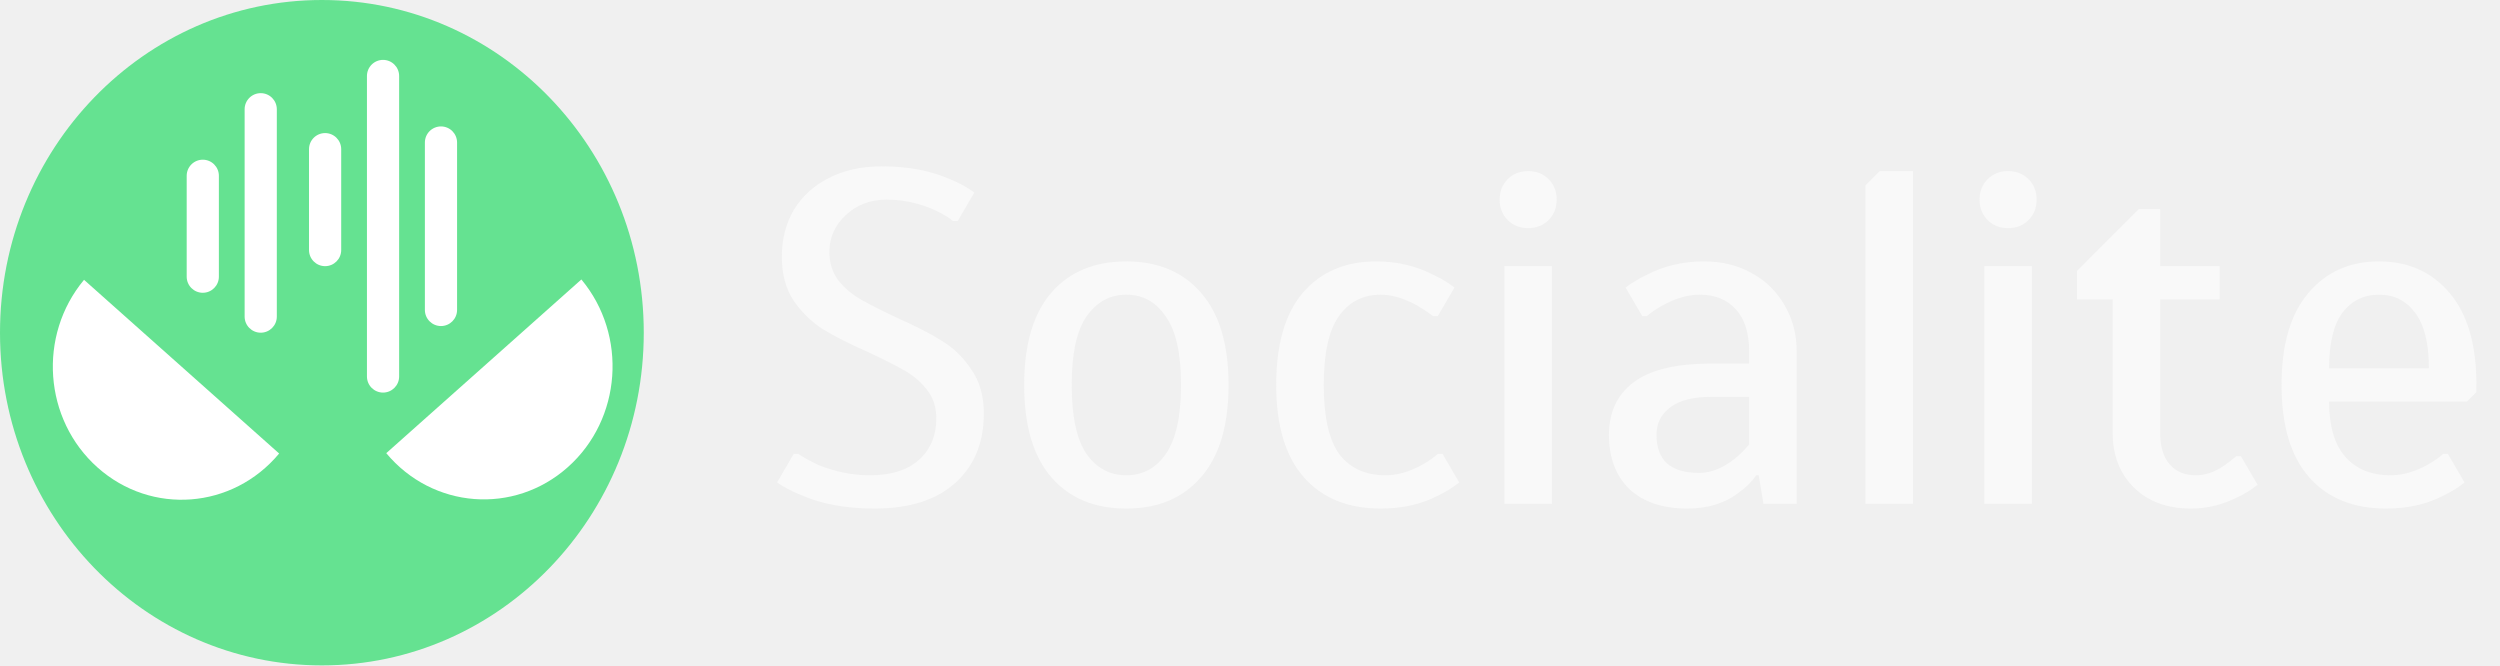
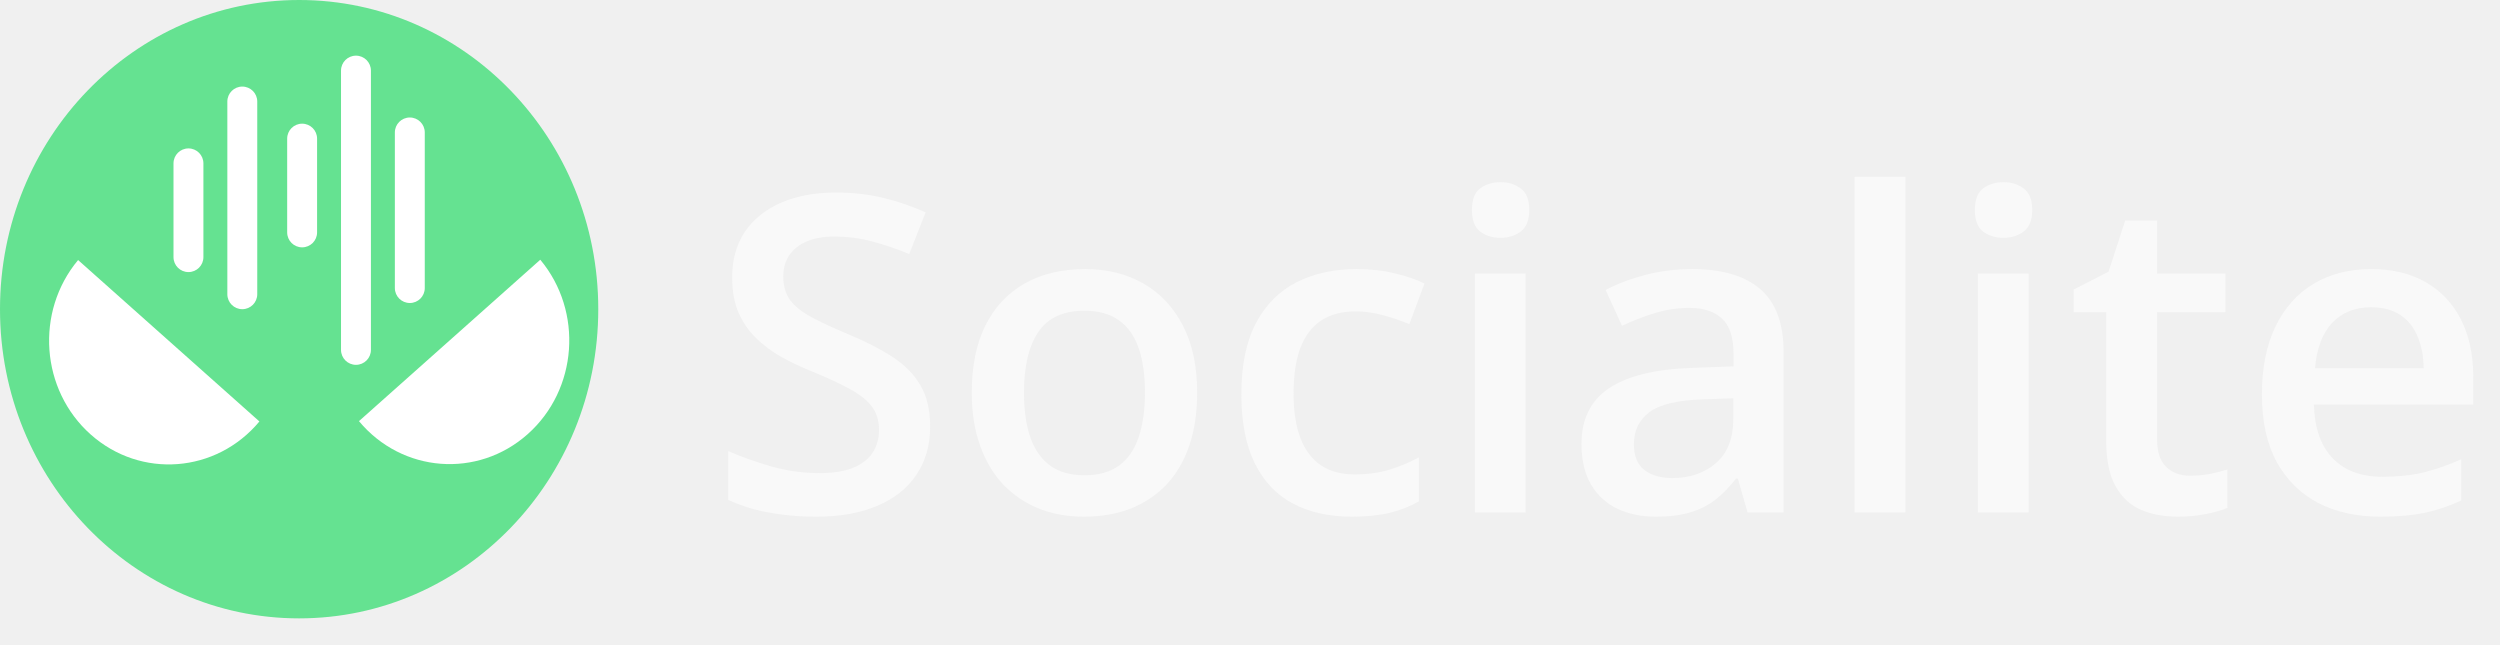
- <svg xmlns="http://www.w3.org/2000/svg" width="263" height="70" viewBox="0 0 263 70" fill="none">
-   <path d="M92 53.5C89.067 53.5 86.55 53.05 84.45 52.15C83.35 51.717 82.45 51.25 81.75 50.75L83.5 47.75H84C84.467 48.083 85.15 48.467 86.05 48.9C87.85 49.633 89.667 50 91.5 50C93.733 50 95.45 49.467 96.65 48.4C97.883 47.3 98.5 45.833 98.5 44C98.5 42.833 98.183 41.85 97.55 41.05C96.917 40.217 96.133 39.533 95.2 39C94.267 38.467 92.983 37.817 91.35 37.05C89.383 36.183 87.8 35.383 86.6 34.65C85.4 33.883 84.367 32.883 83.5 31.65C82.667 30.383 82.25 28.833 82.25 27C82.25 25.167 82.667 23.533 83.5 22.1C84.367 20.667 85.583 19.55 87.15 18.75C88.75 17.917 90.617 17.5 92.75 17.5C95.55 17.5 97.983 17.967 100.05 18.9C100.95 19.267 101.767 19.717 102.5 20.25L100.75 23.25H100.25C99.817 22.883 99.217 22.517 98.45 22.15C96.783 21.383 95.05 21 93.25 21C91.55 21 90.117 21.55 88.95 22.65C87.817 23.717 87.25 25 87.25 26.5C87.25 27.667 87.567 28.667 88.2 29.5C88.833 30.3 89.617 30.967 90.55 31.5C91.483 32.033 92.767 32.683 94.4 33.45C96.367 34.317 97.95 35.133 99.15 35.9C100.35 36.633 101.367 37.633 102.2 38.9C103.067 40.133 103.5 41.667 103.5 43.5C103.5 46.567 102.5 49 100.5 50.8C98.5 52.6 95.667 53.5 92 53.5ZM118.494 53.5C115.127 53.5 112.494 52.4 110.594 50.2C108.694 48 107.744 44.767 107.744 40.5C107.744 36.233 108.694 33 110.594 30.8C112.494 28.6 115.127 27.5 118.494 27.5C121.827 27.5 124.444 28.6 126.344 30.8C128.277 33 129.244 36.233 129.244 40.5C129.244 44.767 128.277 48 126.344 50.2C124.444 52.4 121.827 53.5 118.494 53.5ZM118.494 50C120.227 50 121.611 49.25 122.644 47.75C123.711 46.217 124.244 43.8 124.244 40.5C124.244 37.2 123.711 34.8 122.644 33.3C121.611 31.767 120.227 31 118.494 31C116.761 31 115.361 31.767 114.294 33.3C113.261 34.8 112.744 37.2 112.744 40.5C112.744 43.8 113.261 46.217 114.294 47.75C115.361 49.25 116.761 50 118.494 50ZM145.258 53.5C141.791 53.5 139.091 52.4 137.158 50.2C135.224 48 134.258 44.767 134.258 40.5C134.258 36.233 135.191 33 137.058 30.8C138.958 28.6 141.524 27.5 144.758 27.5C146.958 27.5 148.958 27.967 150.758 28.9C151.624 29.3 152.374 29.75 153.008 30.25L151.258 33.25H150.758C150.324 32.917 149.774 32.55 149.108 32.15C147.708 31.383 146.424 31 145.258 31C143.391 31 141.924 31.75 140.858 33.25C139.791 34.75 139.258 37.167 139.258 40.5C139.258 43.867 139.808 46.3 140.908 47.8C142.041 49.267 143.658 50 145.758 50C146.991 50 148.274 49.633 149.608 48.9C150.308 48.5 150.858 48.117 151.258 47.75H151.758L153.508 50.75C152.908 51.25 152.158 51.717 151.258 52.15C149.524 53.05 147.524 53.5 145.258 53.5ZM160.762 24C159.895 24 159.178 23.717 158.612 23.15C158.045 22.583 157.762 21.867 157.762 21C157.762 20.133 158.045 19.417 158.612 18.85C159.178 18.283 159.895 18 160.762 18C161.628 18 162.345 18.283 162.912 18.85C163.478 19.417 163.762 20.133 163.762 21C163.762 21.867 163.478 22.583 162.912 23.15C162.345 23.717 161.628 24 160.762 24ZM158.262 53V28H163.262V53H158.262ZM177.512 53.5C174.912 53.5 172.878 52.817 171.412 51.45C169.978 50.05 169.262 48.15 169.262 45.75C169.262 43.383 170.112 41.55 171.812 40.25C173.545 38.917 176.278 38.25 180.012 38.25H184.012V37C184.012 35.033 183.545 33.55 182.612 32.55C181.712 31.517 180.428 31 178.762 31C177.562 31 176.262 31.383 174.862 32.15C174.162 32.55 173.628 32.917 173.262 33.25H172.762L171.012 30.25C171.678 29.75 172.428 29.3 173.262 28.9C175.062 27.967 177.062 27.5 179.262 27.5C181.162 27.5 182.845 27.917 184.312 28.75C185.778 29.55 186.928 30.683 187.762 32.15C188.595 33.583 189.012 35.2 189.012 37V53H185.512L185.012 50H184.762C184.295 50.667 183.712 51.25 183.012 51.75C181.545 52.917 179.712 53.5 177.512 53.5ZM178.762 49.75C179.995 49.75 181.245 49.25 182.512 48.25C183.078 47.783 183.578 47.283 184.012 46.75V41.75H180.012C178.112 41.75 176.678 42.117 175.712 42.85C174.745 43.583 174.262 44.55 174.262 45.75C174.262 47.05 174.628 48.05 175.362 48.75C176.128 49.417 177.262 49.75 178.762 49.75ZM196.25 53V19.5L197.75 18H201.25V53H196.25ZM211.25 24C210.383 24 209.667 23.717 209.1 23.15C208.533 22.583 208.25 21.867 208.25 21C208.25 20.133 208.533 19.417 209.1 18.85C209.667 18.283 210.383 18 211.25 18C212.117 18 212.833 18.283 213.4 18.85C213.967 19.417 214.25 20.133 214.25 21C214.25 21.867 213.967 22.583 213.4 23.15C212.833 23.717 212.117 24 211.25 24ZM208.75 53V28H213.75V53H208.75ZM230.5 53.5C228 53.5 226 52.767 224.5 51.3C223 49.833 222.25 47.9 222.25 45.5V31.5H218.5V28.5L225 22H227.25V28H233.5V31.5H227.25V45.5C227.25 46.967 227.583 48.083 228.25 48.85C228.917 49.617 229.833 50 231 50C232 50 232.983 49.667 233.95 49C234.383 48.7 234.817 48.367 235.25 48H235.75L237.5 51C236.767 51.567 236.1 51.983 235.5 52.25C233.9 53.083 232.233 53.5 230.5 53.5ZM251.02 53.5C247.553 53.5 244.853 52.4 242.92 50.2C240.986 48 240.02 44.767 240.02 40.5C240.02 36.267 240.953 33.05 242.82 30.85C244.686 28.617 247.17 27.5 250.27 27.5C253.37 27.5 255.853 28.617 257.72 30.85C259.586 33.05 260.52 36.267 260.52 40.5V41.25L259.52 42.25H245.02C245.02 44.817 245.586 46.75 246.72 48.05C247.853 49.35 249.453 50 251.52 50C252.753 50 254.036 49.633 255.37 48.9C256.07 48.5 256.62 48.117 257.02 47.75H257.52L259.27 50.75C258.67 51.25 257.92 51.717 257.02 52.15C255.286 53.05 253.286 53.5 251.02 53.5ZM255.52 38.75C255.52 36.117 255.036 34.167 254.07 32.9C253.136 31.633 251.87 31 250.27 31C248.67 31 247.386 31.633 246.42 32.9C245.486 34.167 245.02 36.117 245.02 38.75H255.52Z" fill="#F9F9F9" />
+ <svg xmlns="http://www.w3.org/2000/svg" width="283" height="73" viewBox="0 0 283 73" fill="none">
+   <path d="M105.293 48.283C105.293 50.399 104.772 52.222 103.73 53.752C102.705 55.282 101.224 56.454 99.287 57.268C97.367 58.081 95.072 58.488 92.402 58.488C91.1 58.488 89.855 58.415 88.667 58.269C87.479 58.122 86.356 57.91 85.298 57.634C84.256 57.341 83.304 56.991 82.441 56.584V51.066C83.89 51.701 85.509 52.279 87.3 52.8C89.09 53.304 90.913 53.557 92.769 53.557C94.282 53.557 95.535 53.361 96.528 52.971C97.537 52.564 98.286 51.994 98.774 51.262C99.263 50.513 99.507 49.642 99.507 48.649C99.507 47.592 99.222 46.696 98.652 45.964C98.083 45.231 97.22 44.564 96.064 43.962C94.925 43.343 93.493 42.684 91.768 41.984C90.596 41.512 89.473 40.975 88.398 40.373C87.341 39.771 86.397 39.063 85.566 38.249C84.736 37.435 84.077 36.475 83.589 35.368C83.117 34.245 82.881 32.927 82.881 31.413C82.881 29.395 83.361 27.67 84.321 26.237C85.298 24.805 86.665 23.706 88.423 22.941C90.197 22.176 92.264 21.794 94.624 21.794C96.496 21.794 98.254 21.989 99.897 22.38C101.558 22.77 103.185 23.324 104.78 24.04L102.925 28.752C101.46 28.15 100.036 27.67 98.652 27.311C97.285 26.953 95.885 26.774 94.453 26.774C93.216 26.774 92.166 26.962 91.304 27.336C90.441 27.71 89.782 28.239 89.326 28.923C88.887 29.59 88.667 30.388 88.667 31.315C88.667 32.357 88.919 33.236 89.424 33.952C89.945 34.652 90.742 35.295 91.816 35.881C92.907 36.467 94.307 37.118 96.016 37.834C97.985 38.648 99.653 39.502 101.021 40.398C102.404 41.293 103.462 42.367 104.194 43.62C104.927 44.857 105.293 46.411 105.293 48.283ZM135.518 44.426C135.518 46.672 135.225 48.666 134.639 50.407C134.053 52.149 133.198 53.622 132.075 54.826C130.952 56.014 129.601 56.926 128.022 57.56C126.444 58.179 124.661 58.488 122.676 58.488C120.82 58.488 119.119 58.179 117.573 57.56C116.027 56.926 114.684 56.014 113.545 54.826C112.422 53.622 111.551 52.149 110.933 50.407C110.314 48.666 110.005 46.672 110.005 44.426C110.005 41.447 110.518 38.925 111.543 36.857C112.585 34.774 114.066 33.187 115.986 32.097C117.907 31.006 120.194 30.461 122.847 30.461C125.337 30.461 127.534 31.006 129.438 32.097C131.343 33.187 132.832 34.774 133.906 36.857C134.98 38.941 135.518 41.464 135.518 44.426ZM115.913 44.426C115.913 46.395 116.149 48.08 116.621 49.48C117.109 50.879 117.858 51.953 118.867 52.702C119.876 53.435 121.178 53.801 122.773 53.801C124.368 53.801 125.671 53.435 126.68 52.702C127.689 51.953 128.429 50.879 128.901 49.48C129.373 48.08 129.609 46.395 129.609 44.426C129.609 42.456 129.373 40.788 128.901 39.421C128.429 38.037 127.689 36.988 126.68 36.272C125.671 35.539 124.36 35.173 122.749 35.173C120.373 35.173 118.639 35.97 117.549 37.565C116.458 39.16 115.913 41.447 115.913 44.426ZM152.998 58.488C150.443 58.488 148.229 57.992 146.357 56.999C144.486 56.006 143.045 54.484 142.036 52.434C141.027 50.383 140.522 47.779 140.522 44.621C140.522 41.333 141.076 38.648 142.183 36.565C143.289 34.481 144.819 32.943 146.772 31.95C148.742 30.957 150.996 30.461 153.535 30.461C155.146 30.461 156.603 30.624 157.905 30.949C159.224 31.259 160.339 31.641 161.25 32.097L159.541 36.687C158.548 36.28 157.531 35.938 156.489 35.661C155.448 35.384 154.447 35.246 153.486 35.246C151.908 35.246 150.589 35.596 149.531 36.296C148.49 36.996 147.708 38.037 147.188 39.421C146.683 40.804 146.431 42.522 146.431 44.572C146.431 46.558 146.691 48.234 147.212 49.602C147.733 50.953 148.506 51.978 149.531 52.678C150.557 53.361 151.818 53.703 153.315 53.703C154.797 53.703 156.123 53.524 157.295 53.166C158.467 52.808 159.574 52.344 160.615 51.774V56.755C159.59 57.341 158.491 57.772 157.319 58.049C156.147 58.342 154.707 58.488 152.998 58.488ZM172.7 30.974V58H166.963V30.974H172.7ZM169.868 20.622C170.747 20.622 171.504 20.858 172.139 21.33C172.79 21.802 173.115 22.616 173.115 23.771C173.115 24.911 172.79 25.725 172.139 26.213C171.504 26.685 170.747 26.921 169.868 26.921C168.957 26.921 168.184 26.685 167.549 26.213C166.93 25.725 166.621 24.911 166.621 23.771C166.621 22.616 166.93 21.802 167.549 21.33C168.184 20.858 168.957 20.622 169.868 20.622ZM191.523 30.461C194.941 30.461 197.521 31.218 199.263 32.731C201.021 34.245 201.899 36.605 201.899 39.812V58H197.822L196.724 54.167H196.528C195.763 55.144 194.974 55.949 194.16 56.584C193.346 57.219 192.402 57.691 191.328 58C190.27 58.325 188.976 58.488 187.446 58.488C185.835 58.488 184.395 58.195 183.125 57.609C181.855 57.007 180.854 56.096 180.122 54.875C179.39 53.654 179.023 52.108 179.023 50.236C179.023 47.453 180.057 45.362 182.124 43.962C184.207 42.562 187.349 41.789 191.548 41.643L196.235 41.472V40.056C196.235 38.184 195.796 36.849 194.917 36.052C194.054 35.254 192.834 34.855 191.255 34.855C189.904 34.855 188.594 35.051 187.324 35.441C186.055 35.832 184.818 36.312 183.613 36.882L181.758 32.829C183.076 32.129 184.574 31.56 186.25 31.12C187.943 30.681 189.701 30.461 191.523 30.461ZM196.211 45.085L192.72 45.207C189.855 45.305 187.845 45.793 186.689 46.672C185.534 47.551 184.956 48.755 184.956 50.285C184.956 51.62 185.355 52.596 186.152 53.215C186.95 53.817 188 54.118 189.302 54.118C191.287 54.118 192.931 53.557 194.233 52.434C195.552 51.294 196.211 49.626 196.211 47.429V45.085ZM215.693 58H209.932V20.012H215.693V58ZM229.634 30.974V58H223.896V30.974H229.634ZM226.802 20.622C227.681 20.622 228.438 20.858 229.072 21.33C229.723 21.802 230.049 22.616 230.049 23.771C230.049 24.911 229.723 25.725 229.072 26.213C228.438 26.685 227.681 26.921 226.802 26.921C225.89 26.921 225.117 26.685 224.482 26.213C223.864 25.725 223.555 24.911 223.555 23.771C223.555 22.616 223.864 21.802 224.482 21.33C225.117 20.858 225.89 20.622 226.802 20.622ZM247.92 53.85C248.669 53.85 249.409 53.785 250.142 53.654C250.874 53.508 251.541 53.337 252.144 53.142V57.487C251.509 57.764 250.687 58 249.678 58.195C248.669 58.391 247.619 58.488 246.528 58.488C244.998 58.488 243.623 58.236 242.402 57.731C241.182 57.211 240.213 56.324 239.497 55.07C238.781 53.817 238.423 52.084 238.423 49.87V35.344H234.736V32.78L238.691 30.754L240.571 24.968H244.185V30.974H251.924V35.344H244.185V49.797C244.185 51.164 244.526 52.181 245.21 52.849C245.894 53.516 246.797 53.85 247.92 53.85ZM268.403 30.461C270.812 30.461 272.879 30.957 274.604 31.95C276.33 32.943 277.656 34.351 278.584 36.174C279.512 37.997 279.976 40.178 279.976 42.717V45.793H261.934C261.999 48.413 262.699 50.432 264.033 51.848C265.384 53.264 267.272 53.972 269.697 53.972C271.423 53.972 272.969 53.809 274.336 53.483C275.719 53.142 277.144 52.645 278.608 51.994V56.657C277.257 57.292 275.882 57.756 274.482 58.049C273.083 58.342 271.406 58.488 269.453 58.488C266.8 58.488 264.465 57.976 262.446 56.95C260.444 55.908 258.874 54.362 257.734 52.312C256.611 50.261 256.05 47.714 256.05 44.67C256.05 41.643 256.562 39.071 257.588 36.955C258.613 34.839 260.054 33.228 261.909 32.121C263.765 31.014 265.929 30.461 268.403 30.461ZM268.403 34.782C266.597 34.782 265.132 35.368 264.009 36.54C262.902 37.712 262.251 39.429 262.056 41.691H274.36C274.344 40.34 274.116 39.144 273.677 38.102C273.254 37.061 272.603 36.247 271.724 35.661C270.861 35.075 269.754 34.782 268.403 34.782Z" fill="#F9F9F9" />
  <ellipse cx="33.862" cy="35" rx="33.862" ry="35" fill="#65E291" />
  <path d="M61.16 29.4C66.042 35.258 65.405 44.098 59.737 49.144C54.069 54.19 45.517 53.532 40.635 47.673C40.635 47.673 45.23 43.583 50.898 38.537C56.566 33.491 61.16 29.4 61.16 29.4Z" fill="white" />
  <path d="M8.84 29.437C3.958 35.295 4.595 44.135 10.263 49.181C15.931 54.227 24.483 53.568 29.365 47.71C29.365 47.71 24.77 43.62 19.102 38.573C13.434 33.527 8.84 29.437 8.84 29.437Z" fill="white" />
  <rect x="19.64" y="16.8" width="3.386" height="14" rx="1.693" fill="white" />
  <rect x="44.698" y="13.3" width="3.386" height="21" rx="1.693" fill="white" />
  <rect x="32.508" y="14" width="3.386" height="14" rx="1.693" fill="white" />
  <rect x="38.603" y="6.3" width="3.386" height="35" rx="1.693" fill="white" />
  <rect x="25.735" y="9.8" width="3.386" height="25.2" rx="1.693" fill="white" />
</svg>
